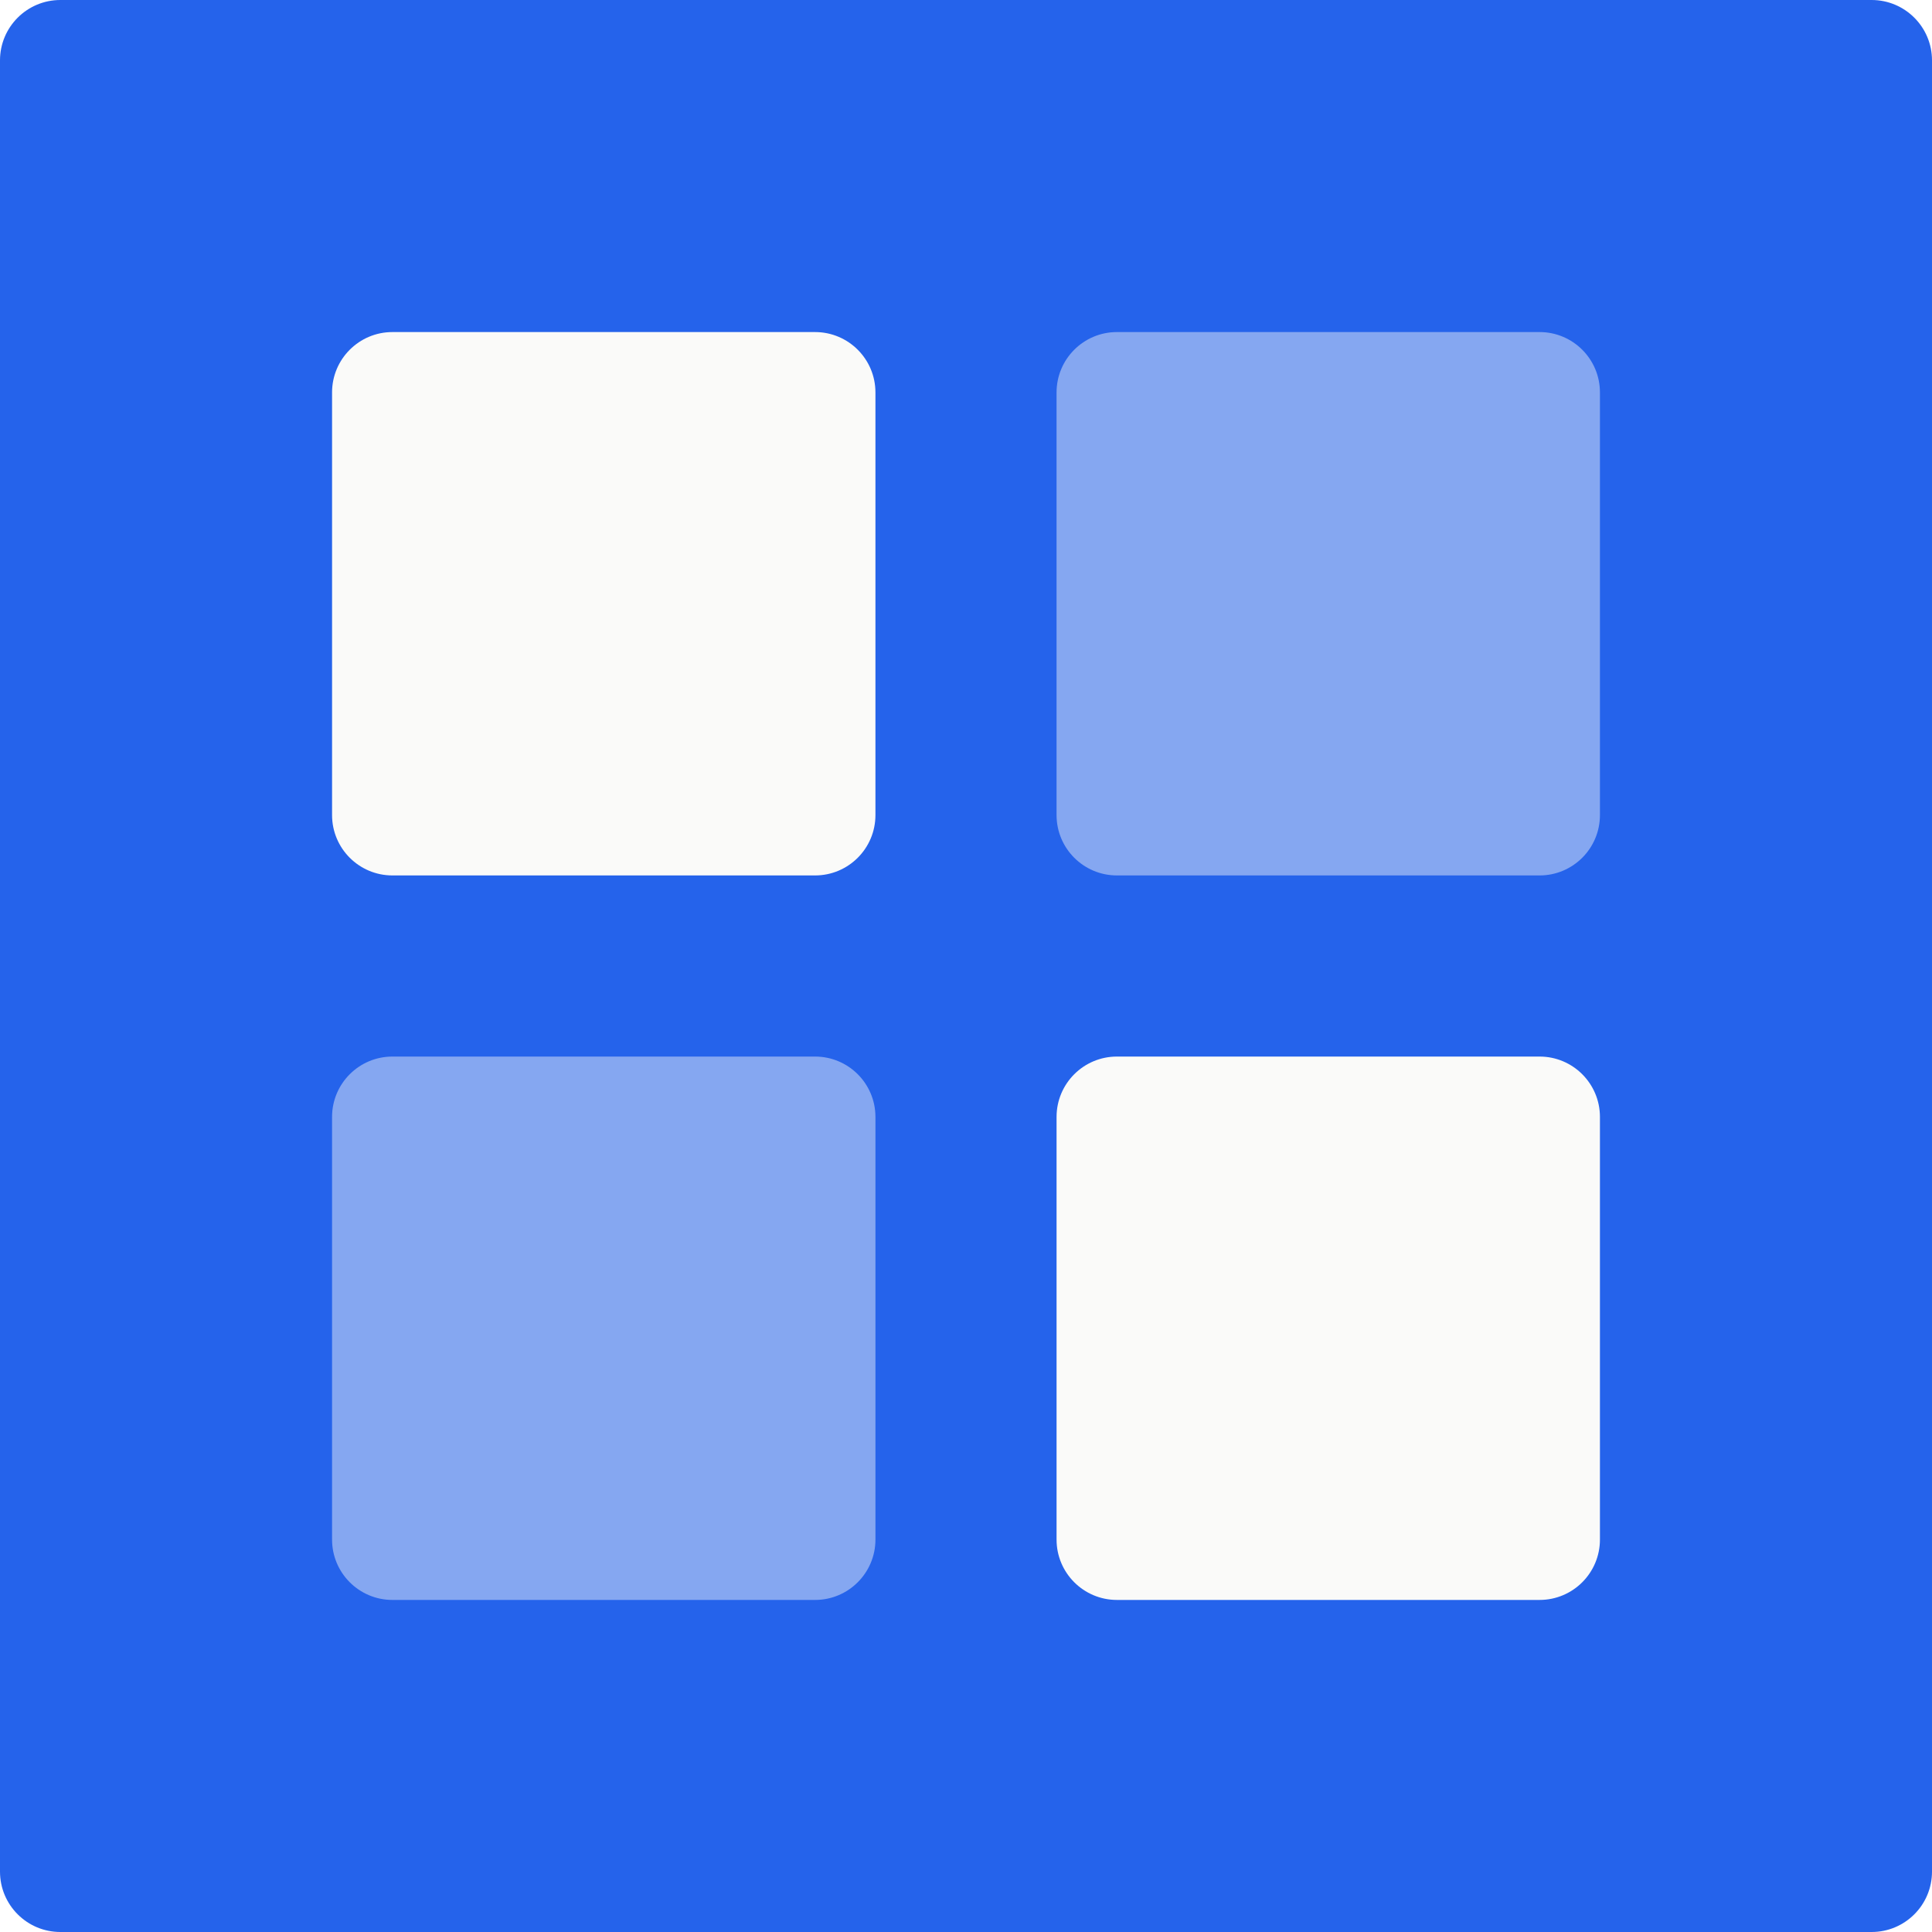
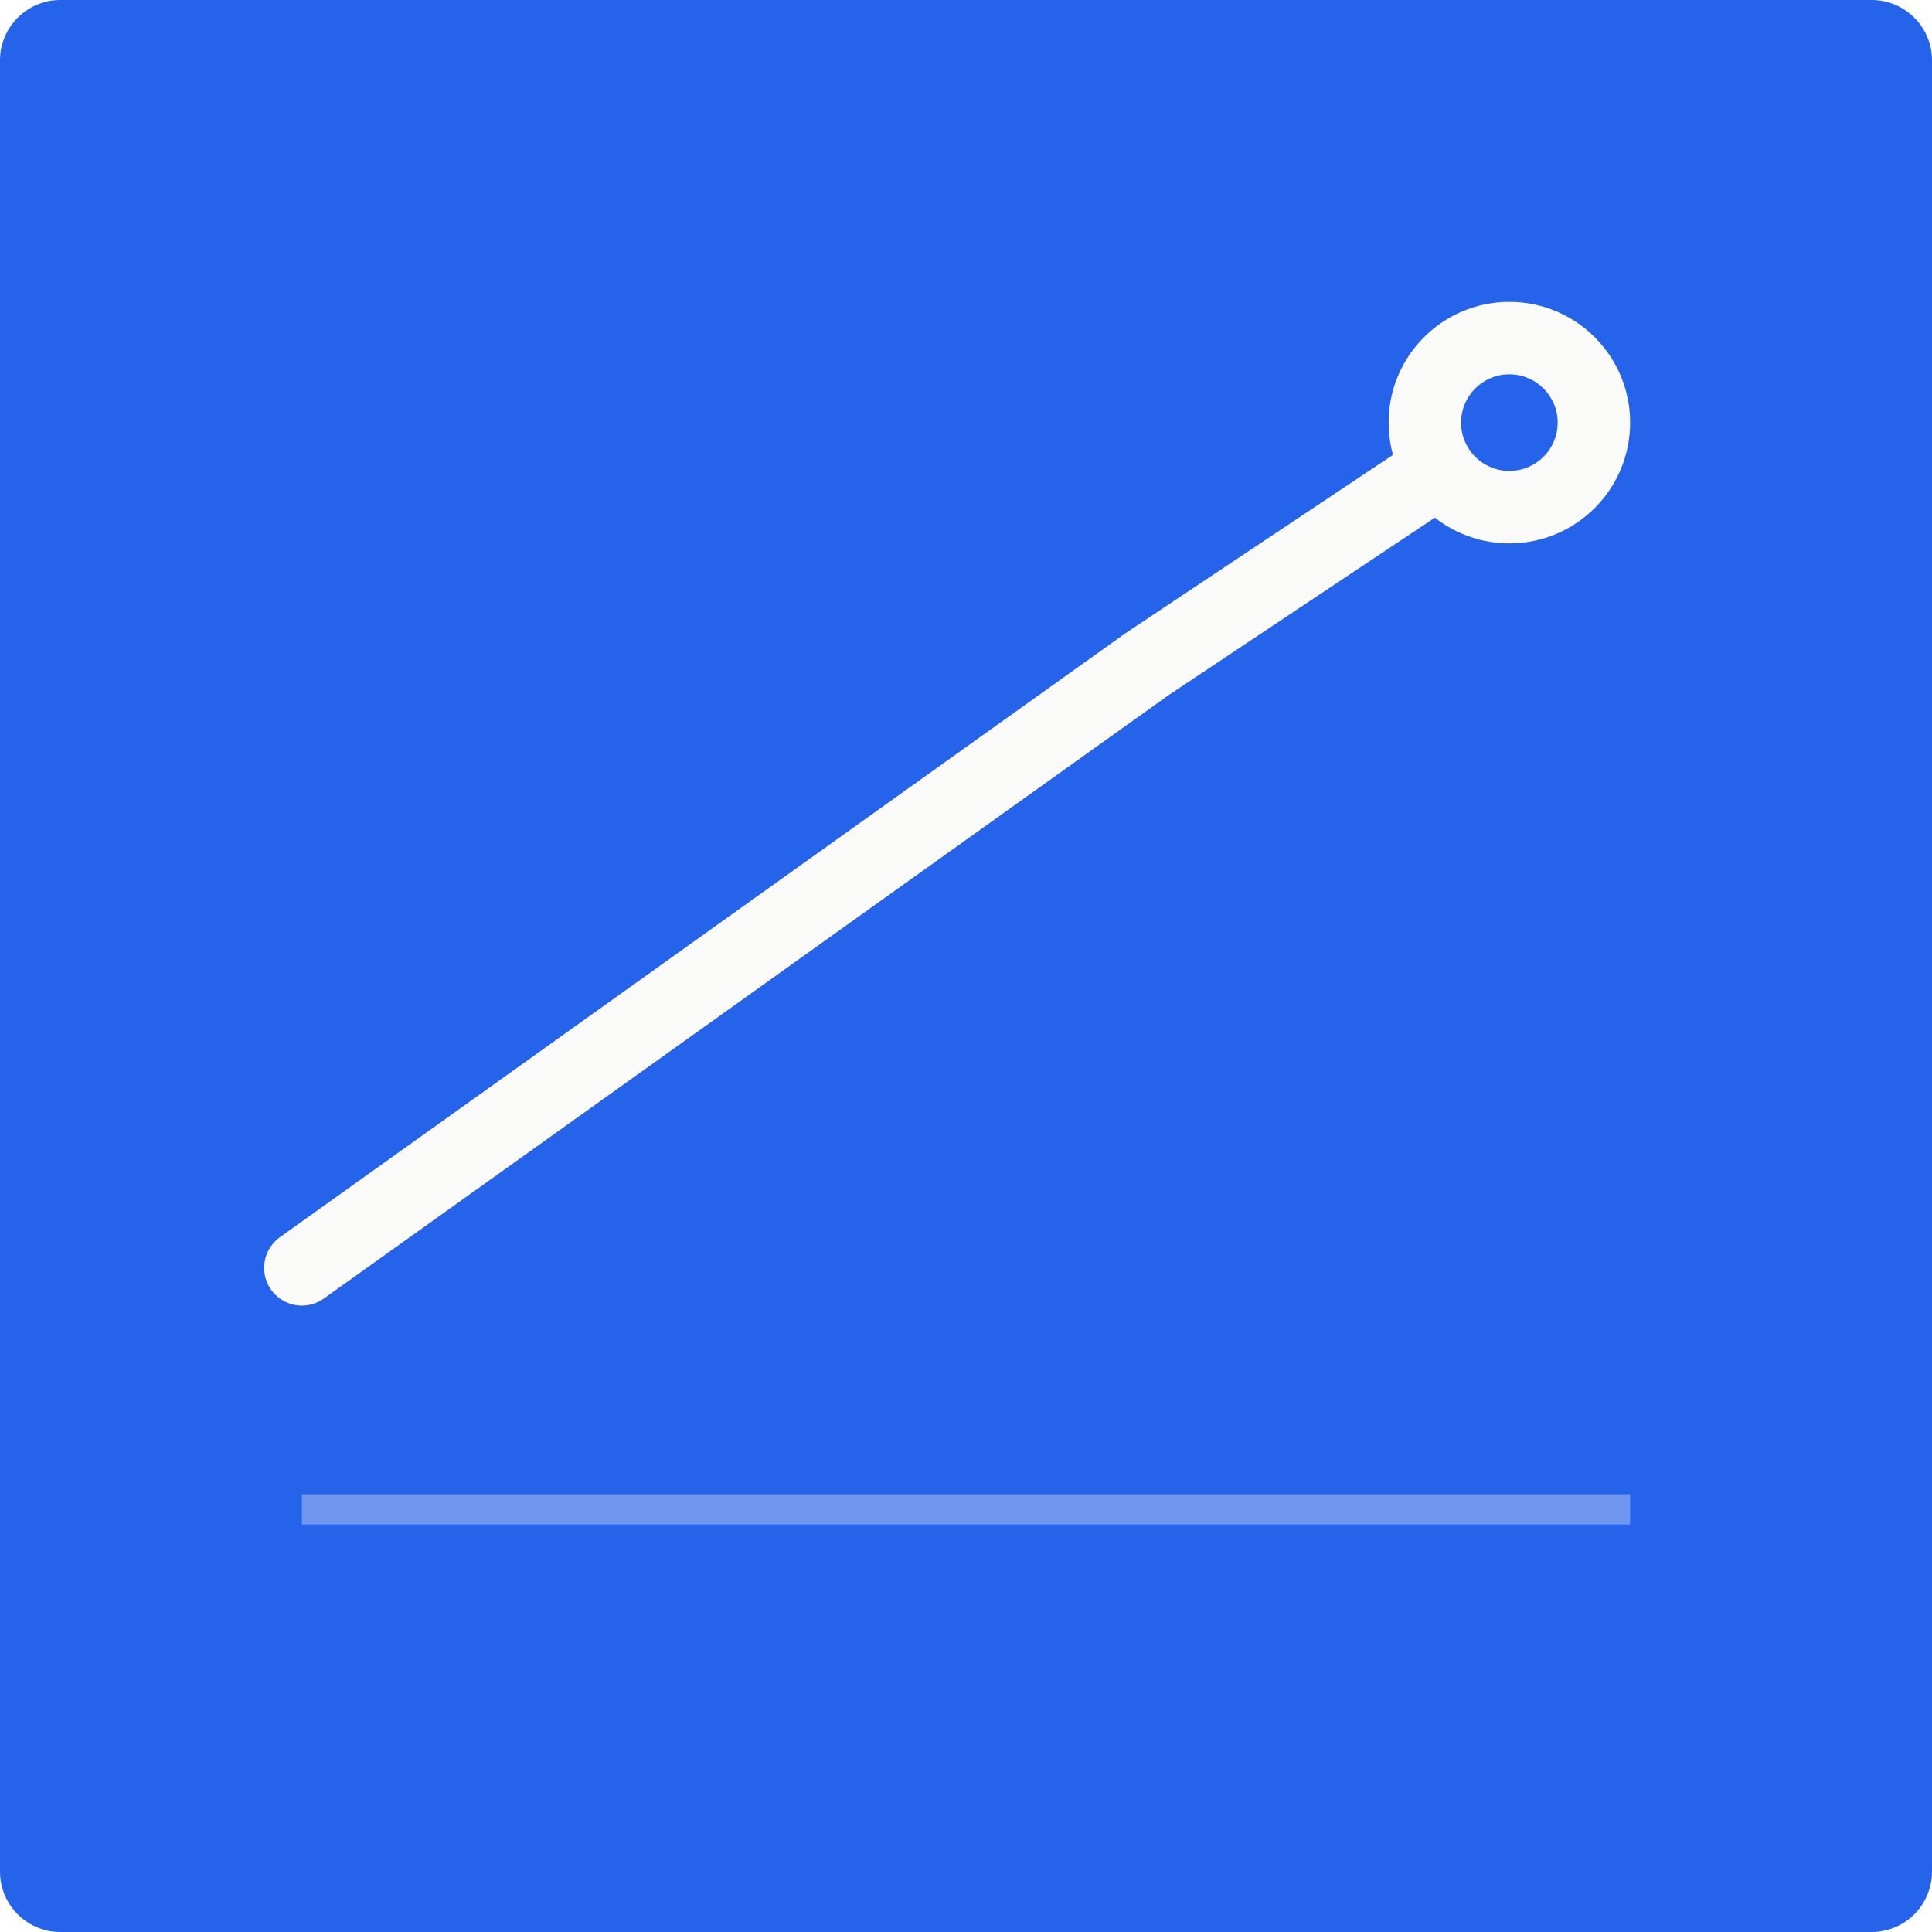
<svg xmlns="http://www.w3.org/2000/svg" viewBox="0 0 64 64" width="64" height="64" role="img" aria-label="AbuChip mark">
  <rect x="0" y="0" width="64" height="64" rx="2" fill="#2563EB" />
-   <rect x="11" y="11" width="18" height="18" rx="2" fill="#FAFAF9" />
-   <rect x="35" y="11" width="18" height="18" rx="2" fill="#FAFAF9" opacity="0.45" />
-   <rect x="11" y="35" width="18" height="18" rx="2" fill="#FAFAF9" opacity="0.45" />
-   <rect x="35" y="35" width="18" height="18" rx="2" fill="#FAFAF9" />
+   <line x1="10" y1="50" x2="54" y2="50" stroke="#FAFAF9" stroke-width="1" opacity="0.35" />
+   <polyline points="10,42 24,32 38,22 50,14" fill="none" stroke="#FAFAF9" stroke-width="2.5" stroke-linecap="round" stroke-linejoin="round" />
+   <circle cx="50" cy="14" r="4" fill="#FAFAF9" />
+   <circle cx="50" cy="14" r="1.6" fill="#2563EB" />
</svg>
